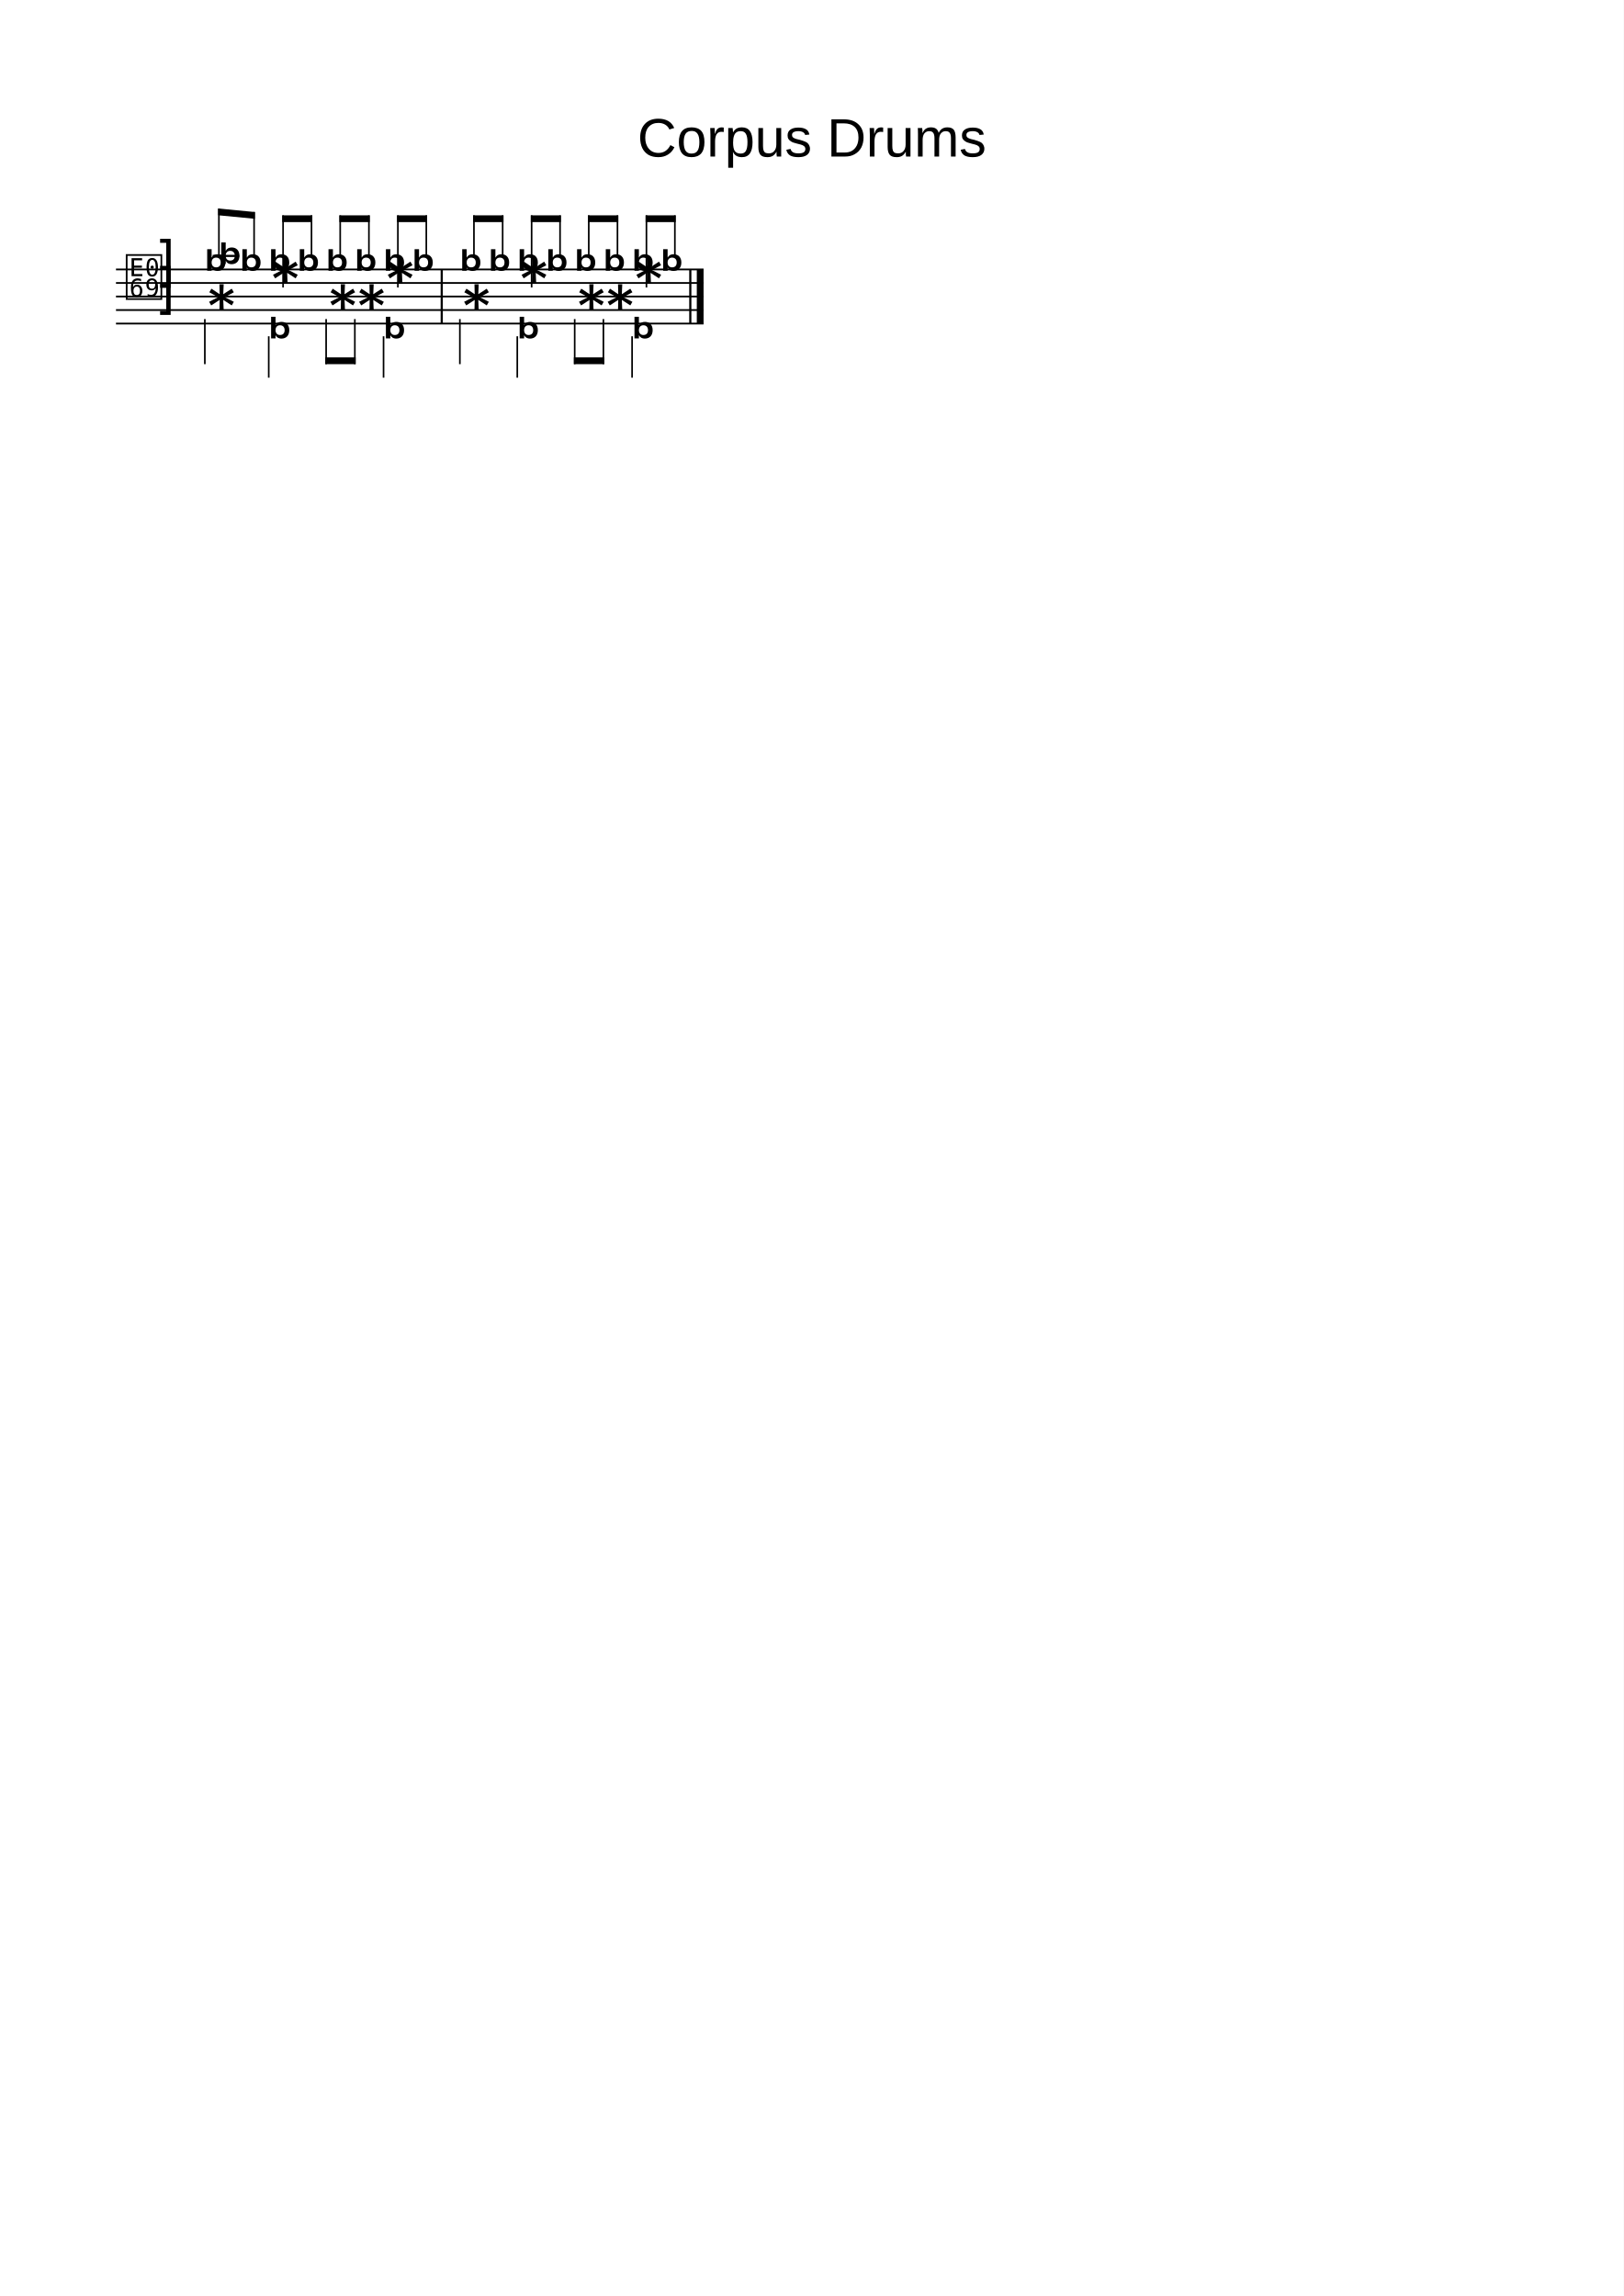
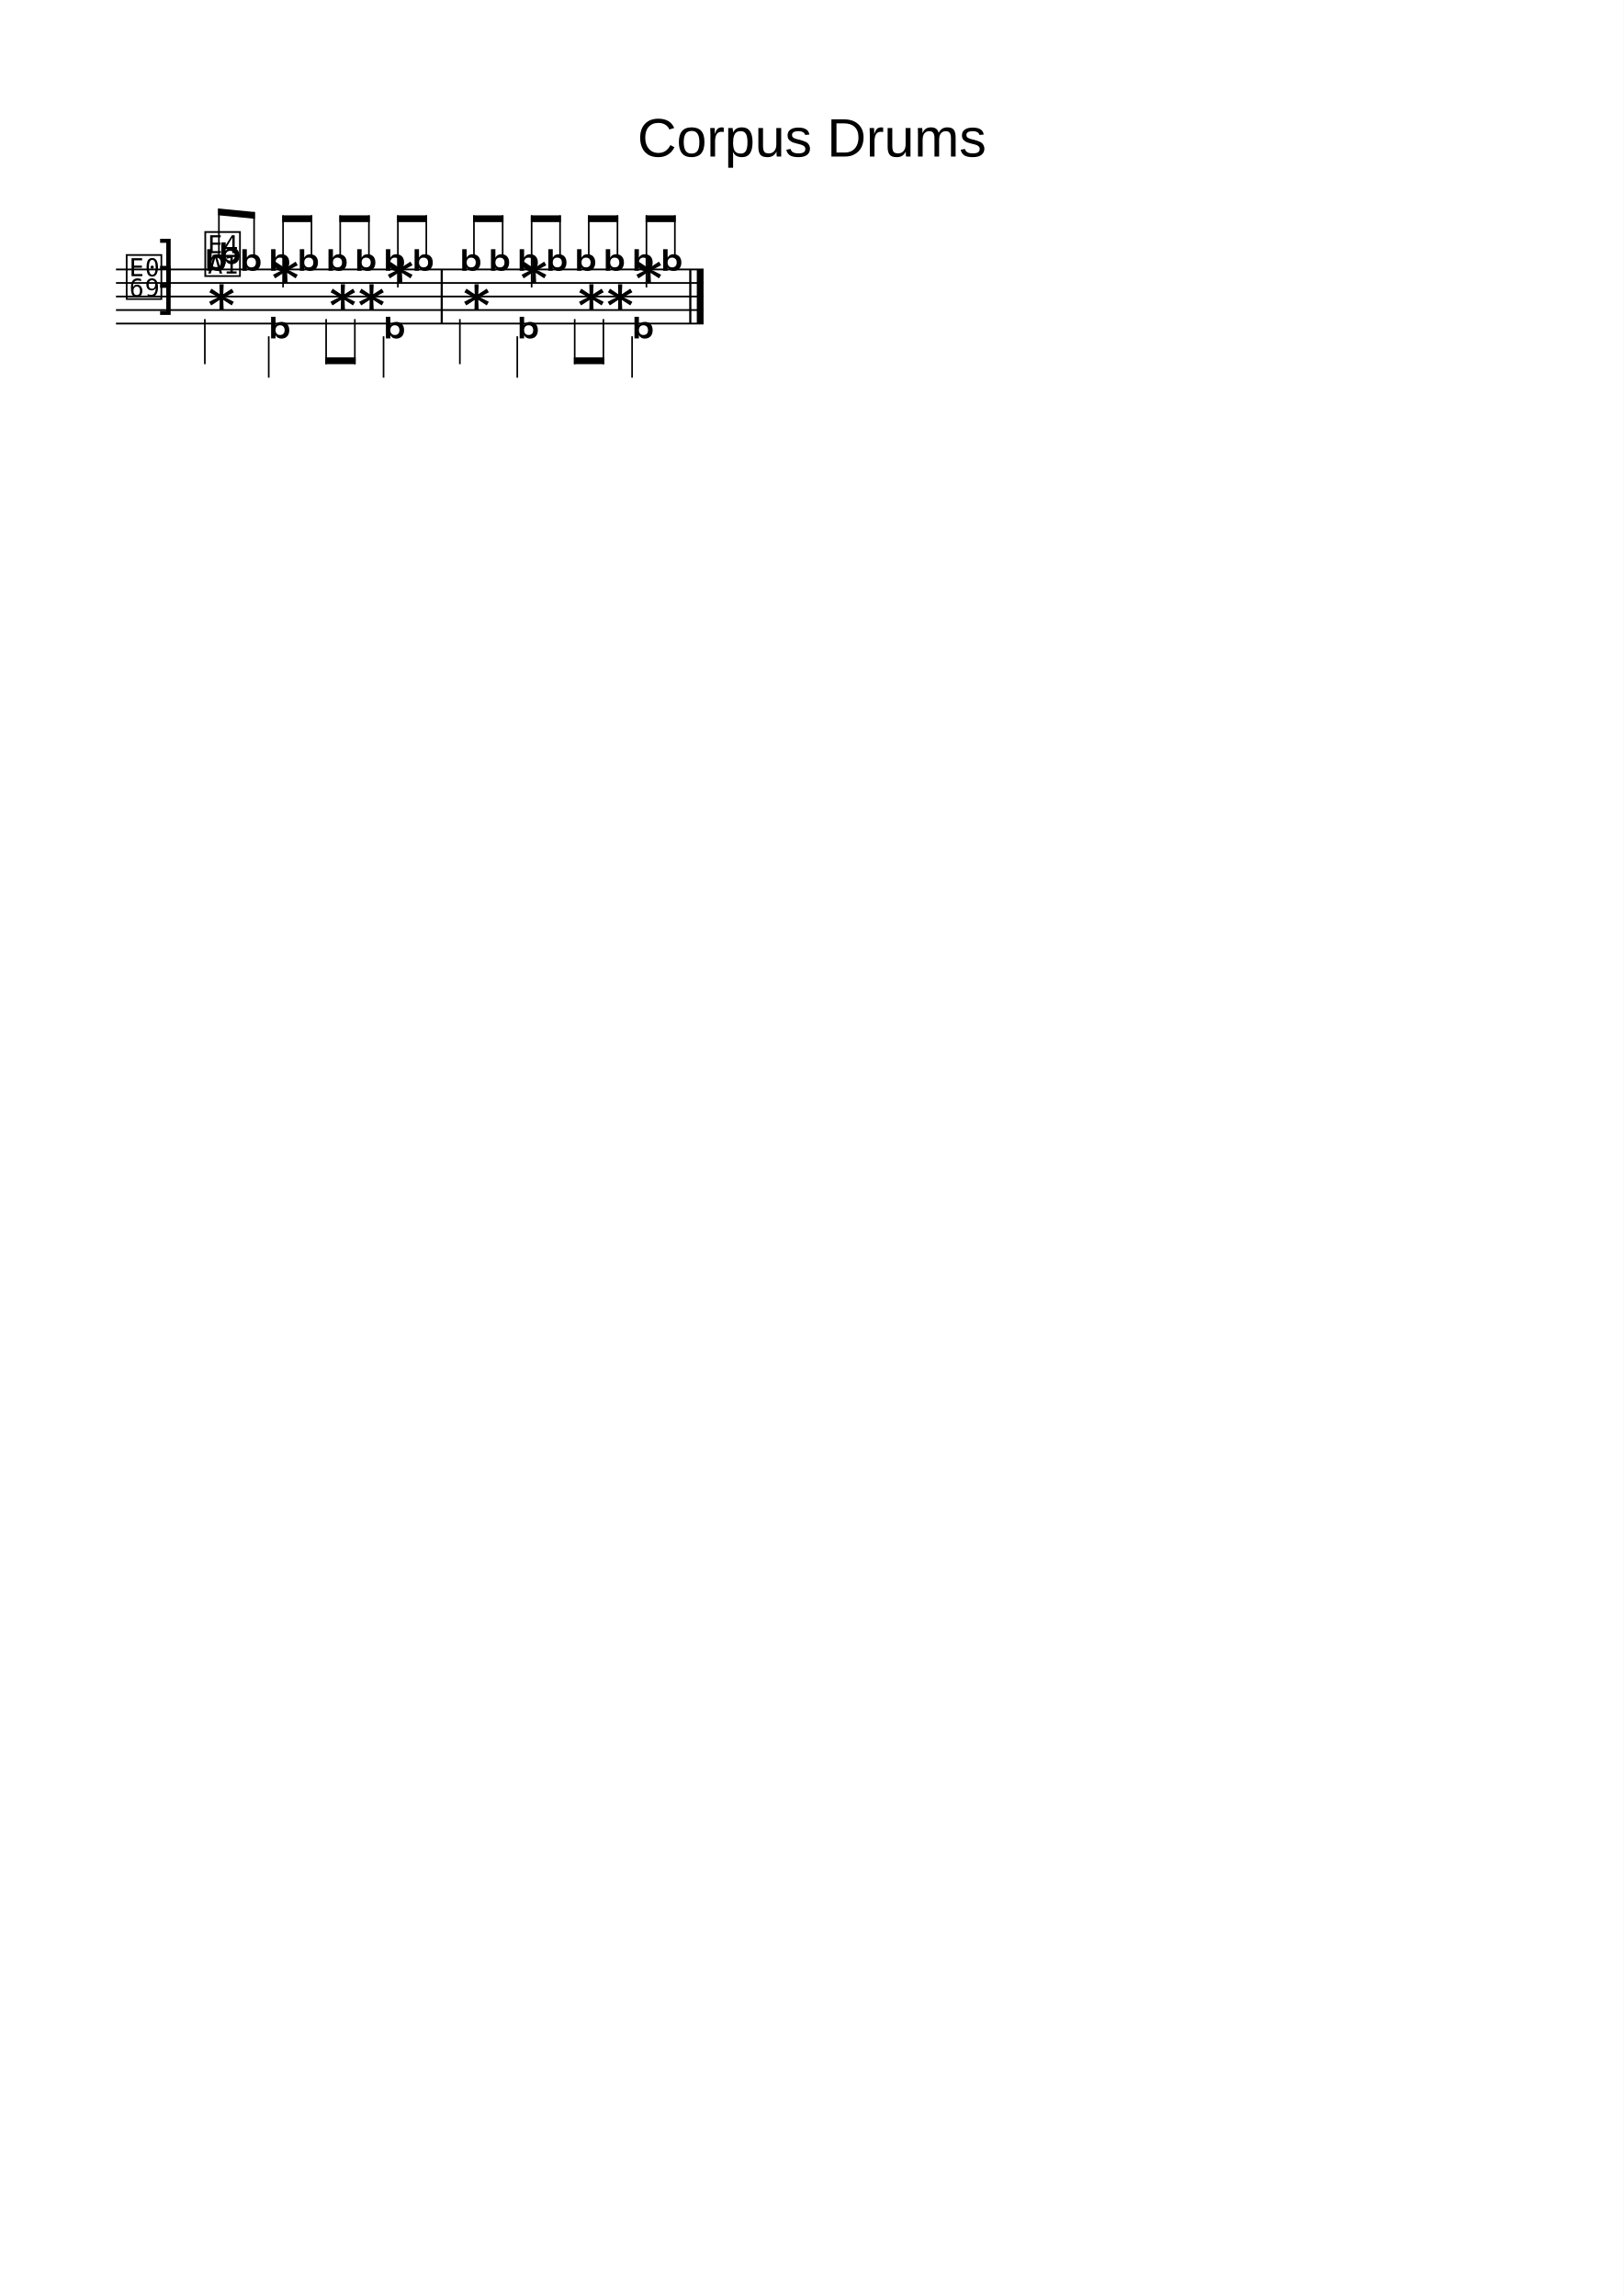
<svg xmlns="http://www.w3.org/2000/svg" width="1200" height="1697.143" viewBox="0 0 120 169.714">
  <style>@font-face{font-family:"Bravura";src:url("Bravura.otf")}text{font-family:"Bravura";font-size:4px}text.t{font-family:Arial,Helvetica,sans-serif}</style>
  <rect x="0" y="0" width="120" height="169.714" fill="white" />
  <g fill="black" stroke="black">
    <line class="staffLine" x1="8.571" y1="19.917" x2="51.997" y2="19.917" stroke-width="0.13" />
    <line class="staffLine" x1="8.571" y1="20.917" x2="51.997" y2="20.917" stroke-width="0.13" />
    <line class="staffLine" x1="8.571" y1="21.917" x2="51.997" y2="21.917" stroke-width="0.13" />
    <line class="staffLine" x1="8.571" y1="22.917" x2="51.997" y2="22.917" stroke-width="0.13" />
    <line class="staffLine" x1="8.571" y1="23.917" x2="51.997" y2="23.917" stroke-width="0.13" />
    <line class="ledgerLine" x1="15.719" y1="18.917" x2="17.679" y2="18.917" stroke-width="0.16" />
    <line class="stem" x1="15.139" y1="23.585" x2="15.139" y2="26.917" stroke-width="0.12" />
    <line class="stem" x1="19.861" y1="24.857" x2="19.861" y2="27.917" stroke-width="0.12" />
    <line class="stem" x1="28.346" y1="24.857" x2="28.346" y2="27.917" stroke-width="0.12" />
    <line class="stem" x1="16.179" y1="18.973" x2="16.179" y2="15.417" stroke-width="0.12" />
    <line class="stem" x1="18.779" y1="18.973" x2="18.779" y2="15.667" stroke-width="0.12" />
    <line class="stem" x1="20.921" y1="21.249" x2="20.921" y2="15.917" stroke-width="0.12" />
    <line class="stem" x1="23.022" y1="18.973" x2="23.022" y2="15.917" stroke-width="0.12" />
    <line class="stem" x1="25.143" y1="18.973" x2="25.143" y2="15.917" stroke-width="0.12" />
    <line class="stem" x1="27.265" y1="18.973" x2="27.265" y2="15.917" stroke-width="0.12" />
    <line class="stem" x1="29.406" y1="21.249" x2="29.406" y2="15.917" stroke-width="0.12" />
    <line class="stem" x1="31.507" y1="18.973" x2="31.507" y2="15.917" stroke-width="0.12" />
    <line class="stem" x1="24.103" y1="23.585" x2="24.103" y2="26.917" stroke-width="0.12" />
    <line class="stem" x1="26.225" y1="23.585" x2="26.225" y2="26.917" stroke-width="0.12" />
    <line class="barline" x1="32.647" y1="19.917" x2="32.647" y2="23.917" stroke-width="0.16" />
    <line class="stem" x1="33.987" y1="23.585" x2="33.987" y2="26.917" stroke-width="0.12" />
    <line class="stem" x1="38.23" y1="24.857" x2="38.23" y2="27.917" stroke-width="0.12" />
    <line class="stem" x1="46.715" y1="24.857" x2="46.715" y2="27.917" stroke-width="0.12" />
    <line class="stem" x1="35.027" y1="18.973" x2="35.027" y2="15.917" stroke-width="0.12" />
    <line class="stem" x1="37.149" y1="18.973" x2="37.149" y2="15.917" stroke-width="0.12" />
    <line class="stem" x1="39.29" y1="21.249" x2="39.29" y2="15.917" stroke-width="0.12" />
    <line class="stem" x1="41.391" y1="18.973" x2="41.391" y2="15.917" stroke-width="0.12" />
    <line class="stem" x1="43.513" y1="18.973" x2="43.513" y2="15.917" stroke-width="0.12" />
    <line class="stem" x1="45.634" y1="18.973" x2="45.634" y2="15.917" stroke-width="0.12" />
    <line class="stem" x1="47.775" y1="21.249" x2="47.775" y2="15.917" stroke-width="0.12" />
    <line class="stem" x1="49.877" y1="18.973" x2="49.877" y2="15.917" stroke-width="0.12" />
    <line class="stem" x1="42.473" y1="23.585" x2="42.473" y2="26.917" stroke-width="0.12" />
    <line class="stem" x1="44.594" y1="23.585" x2="44.594" y2="26.917" stroke-width="0.12" />
    <line class="barline" x1="51.017" y1="19.917" x2="51.017" y2="23.917" stroke-width="0.16" />
    <line class="barline" x1="51.747" y1="19.917" x2="51.747" y2="23.917" stroke-width="0.5" />
    <polygon class="beam" stroke="none" points="16.119,15.411 18.839,15.673 18.839,16.173 16.119,15.911" />
    <polygon class="beam" stroke="none" points="20.861,15.917 23.082,15.917 23.082,16.417 20.861,16.417" />
    <polygon class="beam" stroke="none" points="25.083,15.917 27.325,15.917 27.325,16.417 25.083,16.417" />
    <polygon class="beam" stroke="none" points="29.346,15.917 31.567,15.917 31.567,16.417 29.346,16.417" />
    <polygon class="beam" stroke="none" points="24.043,26.417 26.285,26.417 26.285,26.917 24.043,26.917" />
    <polygon class="beam" stroke="none" points="34.967,15.917 37.209,15.917 37.209,16.417 34.967,16.417" />
    <polygon class="beam" stroke="none" points="39.23,15.917 41.451,15.917 41.451,16.417 39.23,16.417" />
    <polygon class="beam" stroke="none" points="43.453,15.917 45.694,15.917 45.694,16.417 43.453,16.417" />
    <polygon class="beam" stroke="none" points="47.715,15.917 49.937,15.917 49.937,16.417 47.715,16.417" />
    <polygon class="beam" stroke="none" points="42.413,26.417 44.654,26.417 44.654,26.917 42.413,26.917" />
    <text class="clef" x="9.171" y="21.917" stroke="none"></text>
    <text class="timeSignature" x="11.599" y="20.917" stroke="none"></text>
    <text class="timeSignature" x="11.599" y="22.917" stroke="none"></text>
    <text class="notehead" x="16.119" y="18.917" stroke="none"></text>
    <text class="notehead" x="15.079" y="19.417" stroke="none"></text>
+     <text class="articulation" x="14.981" y="20.217" stroke="none"></text>
    <text class="notehead" x="17.679" y="19.417" stroke="none"></text>
    <text class="notehead" x="19.801" y="19.417" stroke="none"></text>
    <text class="notehead" x="19.801" y="21.417" stroke="none"></text>
    <text class="notehead" x="21.922" y="19.417" stroke="none"></text>
    <text class="notehead" x="24.043" y="19.417" stroke="none"></text>
    <text class="notehead" x="26.165" y="19.417" stroke="none"></text>
    <text class="notehead" x="28.286" y="19.417" stroke="none"></text>
    <text class="notehead" x="28.286" y="21.417" stroke="none"></text>
    <text class="notehead" x="30.407" y="19.417" stroke="none"></text>
    <text class="notehead" x="15.079" y="23.417" stroke="none"></text>
    <text class="notehead" x="19.801" y="24.417" stroke="none"></text>
    <text class="notehead" x="24.043" y="23.417" stroke="none"></text>
    <text class="notehead" x="26.165" y="23.417" stroke="none"></text>
    <text class="notehead" x="28.286" y="24.417" stroke="none"></text>
    <text class="notehead" x="33.927" y="19.417" stroke="none"></text>
    <text class="notehead" x="36.049" y="19.417" stroke="none"></text>
    <text class="notehead" x="38.17" y="19.417" stroke="none"></text>
    <text class="notehead" x="38.17" y="21.417" stroke="none"></text>
    <text class="notehead" x="40.291" y="19.417" stroke="none"></text>
    <text class="notehead" x="42.413" y="19.417" stroke="none"></text>
    <text class="notehead" x="44.534" y="19.417" stroke="none"></text>
    <text class="notehead" x="46.655" y="19.417" stroke="none"></text>
    <text class="notehead" x="46.655" y="21.417" stroke="none"></text>
    <text class="notehead" x="48.777" y="19.417" stroke="none"></text>
    <text class="notehead" x="33.927" y="23.417" stroke="none"></text>
    <text class="notehead" x="38.17" y="24.417" stroke="none"></text>
    <text class="notehead" x="42.413" y="23.417" stroke="none"></text>
    <text class="notehead" x="44.534" y="23.417" stroke="none"></text>
    <text class="notehead" x="46.655" y="24.417" stroke="none"></text>
    <text class="t credit" x="60" y="11.571" style="font-size:4px" text-anchor="middle" stroke="none">Corpus Drums</text>
  </g>
</svg>
